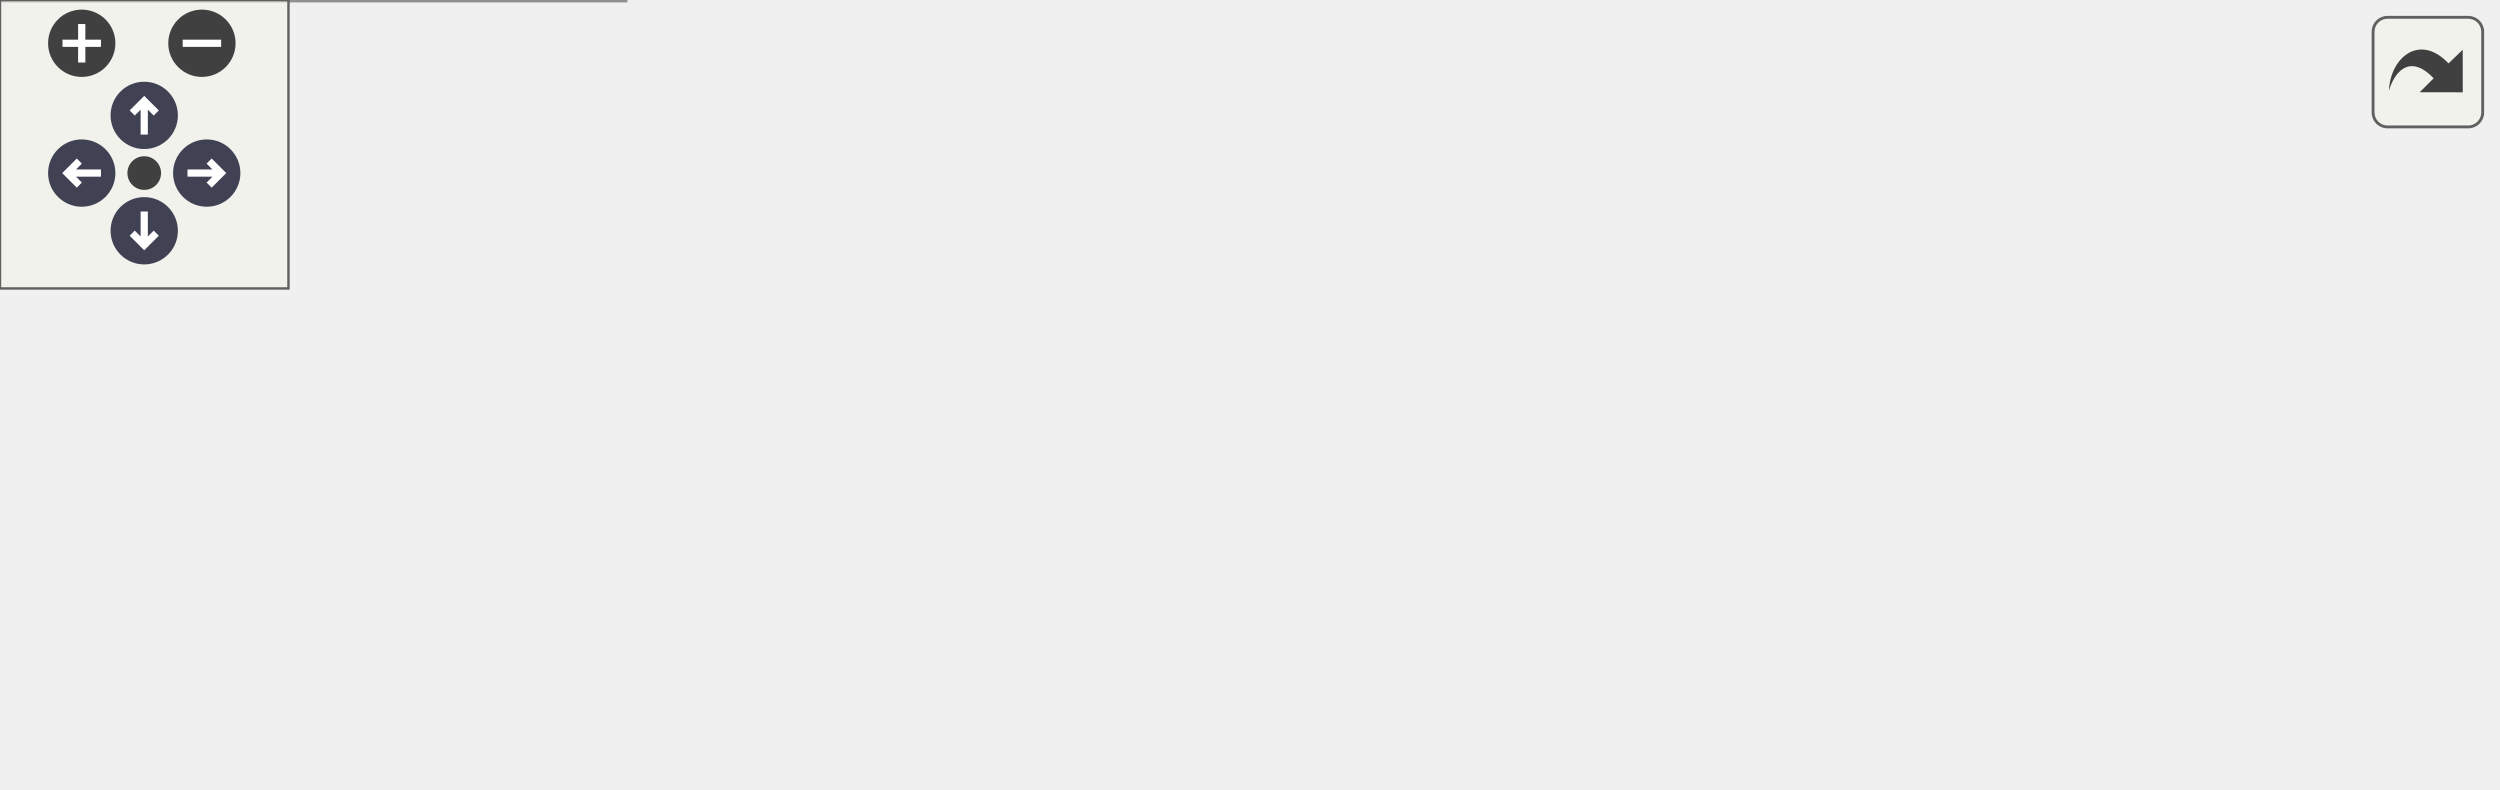
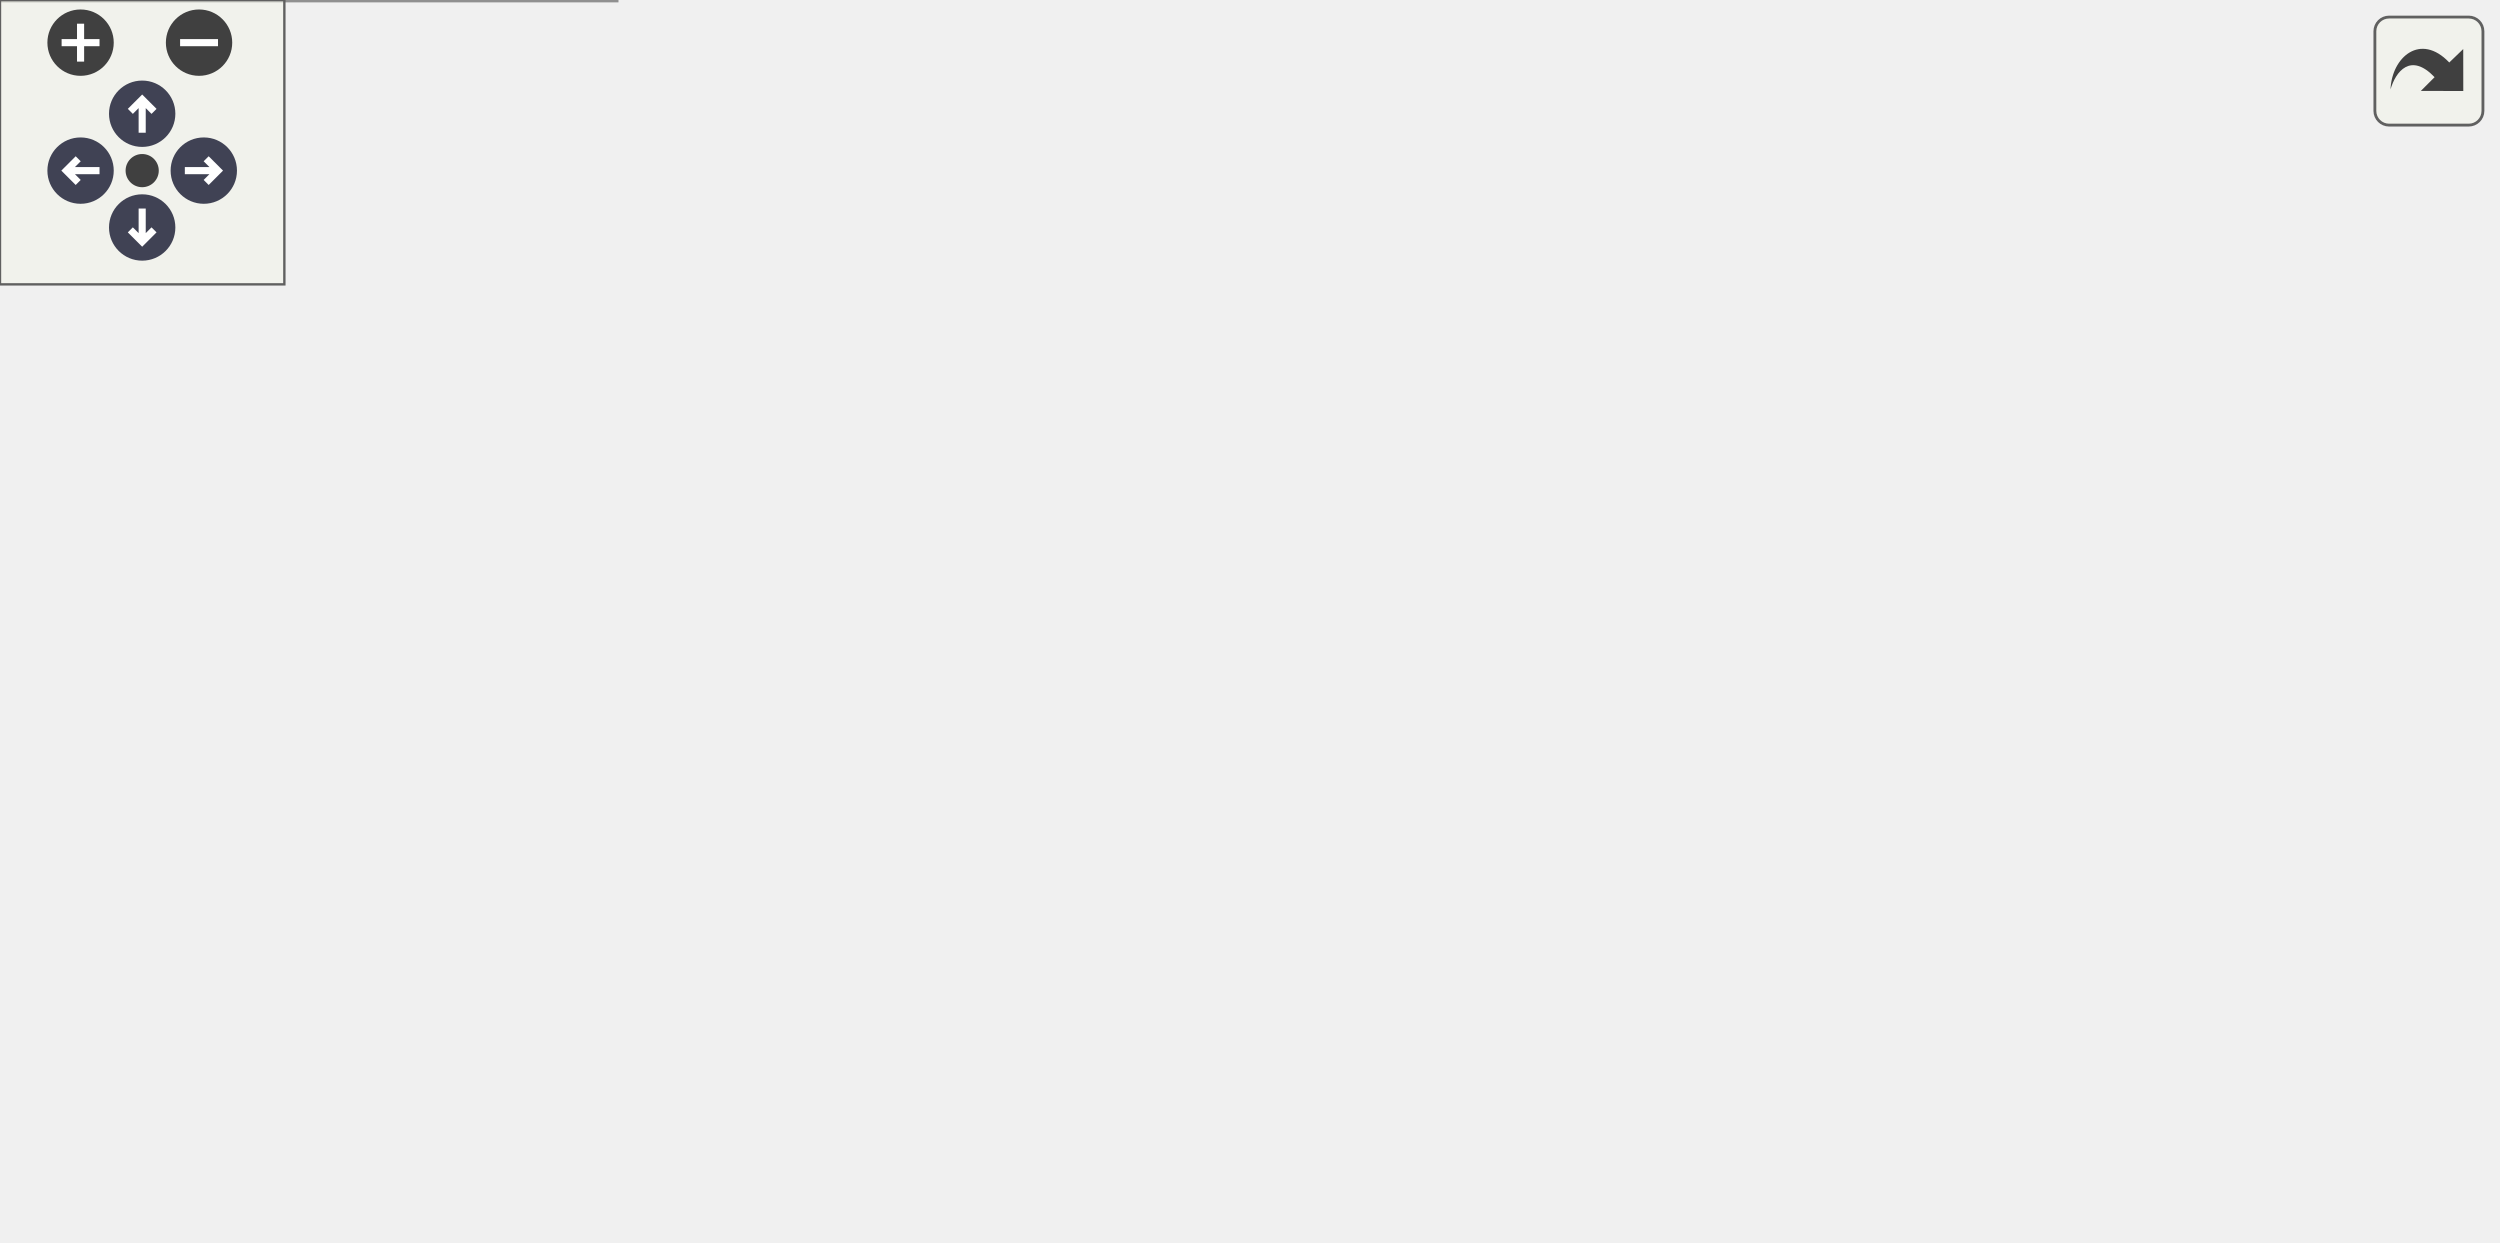
<svg xmlns="http://www.w3.org/2000/svg" xmlns:xlink="http://www.w3.org/1999/xlink" id="main" version="1.1" xml:space="preserve">
  <style type="text/css">
.node, .edge {opacity: 0.7;}
.node.selected, .edge.selected {opacity: 1;}
.edge:hover path { stroke: red; }
.edge:hover polygon { stroke: red; fill: red; }
</style>
  <defs>
    <circle id="rim" cx="0" cy="0" r="7" />
    <circle id="rim2" cx="0" cy="0" r="3.5" />
    <g id="zoomPlus">
      <use xlink:href="#rim" fill="#404040">
        <set attributeName="fill" to="#808080" begin="zoomplus.mouseover" end="zoomplus.mouseout" />
      </use>
      <path d="M-4,0h8M0,-4v8" fill="none" stroke="white" stroke-width="1.5" pointer-events="none" />
    </g>
    <g id="zoomMin">
      <use xlink:href="#rim" fill="#404040">
        <set attributeName="fill" to="#808080" begin="zoomminus.mouseover" end="zoomminus.mouseout" />
      </use>
      <path d="M-4,0h8" fill="none" stroke="white" stroke-width="1.5" pointer-events="none" />
    </g>
    <g id="arrowUp" transform="translate(30 24)">
      <use xlink:href="#rim" />
      <path pointer-events="none" fill="none" stroke="white" stroke-width="1.5" d="M0,-3.0v7 M-2.5,-0.5L0,-3.0L2.5,-0.5" />
    </g>
    <g id="arrowRight" transform="rotate(90) translate(36 -43)">
      <use xlink:href="#rim" />
      <path pointer-events="none" fill="none" stroke="white" stroke-width="1.5" d="M0,-3.0v7 M-2.5,-0.5L0,-3.0L2.5,-0.5" />
    </g>
    <g id="arrowDown" transform="rotate(180) translate(-30 -48)">
      <use xlink:href="#rim" />
      <path pointer-events="none" fill="none" stroke="white" stroke-width="1.5" d="M0,-3.0v7 M-2.5,-0.5L0,-3.0L2.5,-0.5" />
    </g>
    <g id="arrowLeft" transform="rotate(270) translate(-36 17)">
      <use xlink:href="#rim" />
      <path pointer-events="none" fill="none" stroke="white" stroke-width="1.5" d="M0,-3.0v7 M-2.5,-0.5L0,-3.0L2.5,-0.5" />
    </g>
    <g id="resetDef">
      <use xlink:href="#rim2" fill="#404040">
        <set attributeName="fill" to="#808080" begin="reset.mouseover" end="reset.mouseout" />
      </use>
    </g>
  </defs>
  <svg id="graph" class="graph">
    <g id="viewport">
      <g id="Node000001" class="node">
        <g id="a_Node000001">
          <a xlink:title="Gets the path of the registered type.">
-             <polygon fill="#999999" stroke="#666666" points="519,-78.5 360.5,-78.5 360.5,-48 519,-48 519,-78.5" />
-             <text text-anchor="start" x="368.5" y="-65" font-family="Helvetica,sans-Serif" font-size="10.00">AQNWB::NWB::RegisteredType</text>
-             <text text-anchor="middle" x="439.75" y="-53.75" font-family="Helvetica,sans-Serif" font-size="10.00">::getPath</text>
+             <polygon fill="#999999" stroke="#666666" points="526.5,-127.5 368,-127.5 368,-97 526.5,-97 526.5,-127.5" />
+             <text text-anchor="start" x="376" y="-114" font-family="Helvetica,sans-Serif" font-size="10.00">AQNWB::NWB::RegisteredType</text>
+             <text text-anchor="middle" x="447.25" y="-102.75" font-family="Helvetica,sans-Serif" font-size="10.00">::getPath</text>
          </a>
        </g>
      </g>
      <g id="Node000002" class="node">
        <g id="a_Node000002">
-           <a xlink:href="class_a_q_n_w_b_1_1_n_w_b_1_1_electrical_series.html#a68535ea0fcb4a74c63eb04217ef91f66" target="_top" xlink:title="Initializes the Electrical Series.">
-             <polygon fill="white" stroke="#666666" points="324.5,-103.5 166,-103.5 166,-73 324.5,-73 324.5,-103.5" />
-             <text text-anchor="start" x="174" y="-90" font-family="Helvetica,sans-Serif" font-size="10.00">AQNWB::NWB::ElectricalSeries</text>
-             <text text-anchor="middle" x="245.25" y="-78.75" font-family="Helvetica,sans-Serif" font-size="10.00">::initialize</text>
+           <a xlink:href="class_a_q_n_w_b_1_1_n_w_b_1_1_data_typed.html#a247e987f2485aa3dc1d3d0c482cf4160" target="_top" xlink:title="Create a DataTyped object from a Data object.">
+             <polygon fill="white" stroke="#666666" points="317.75,-201.5 180.25,-201.5 180.25,-171 317.75,-171 317.75,-201.5" />
+             <text text-anchor="start" x="188.25" y="-188" font-family="Helvetica,sans-Serif" font-size="10.00">AQNWB::NWB::DataTyped</text>
+             <text text-anchor="middle" x="249" y="-176.75" font-family="Helvetica,sans-Serif" font-size="10.00">::fromData</text>
          </a>
        </g>
      </g>
      <g id="edge1_Node000001_Node000002" class="edge">
        <g id="a_edge1_Node000001_Node000002">
          <a xlink:title=" ">
-             <path fill="none" stroke="#63b8ff" d="M348.9,-74.92C340.88,-75.96 332.8,-77.01 324.89,-78.04" />
-             <polygon fill="#63b8ff" stroke="#63b8ff" points="349.21,-78.41 358.67,-73.65 348.31,-71.47 349.21,-78.41" />
+             <path fill="none" stroke="#63b8ff" d="M402.17,-132.49C381.14,-141.8 355.5,-152.66 332,-161.25 323.19,-164.47 313.76,-167.62 304.53,-170.54" />
+             <polygon fill="#63b8ff" stroke="#63b8ff" points="403.31,-135.81 411.01,-128.54 400.46,-129.42 403.31,-135.81" />
          </a>
        </g>
      </g>
      <g id="Node000003" class="node">
        <g id="a_Node000003">
-           <a xlink:href="class_a_q_n_w_b_1_1_n_w_b_1_1_electrode_group.html#ae1040ee51efcdfb2b4ba7ba046dd0a51" target="_top" xlink:title="Initializes the ElectrodeGroup object.">
-             <polygon fill="white" stroke="#666666" points="324.12,-54.5 166.38,-54.5 166.38,-24 324.12,-24 324.12,-54.5" />
-             <text text-anchor="start" x="174.38" y="-41" font-family="Helvetica,sans-Serif" font-size="10.00">AQNWB::NWB::ElectrodeGroup</text>
-             <text text-anchor="middle" x="245.25" y="-29.75" font-family="Helvetica,sans-Serif" font-size="10.00">::initialize</text>
+           <a xlink:href="class_a_q_n_w_b_1_1_n_w_b_1_1_vector_data_typed.html#a261537d26d0c1b0667780738d010906c" target="_top" xlink:title="Create a VectorDataTyped object from a Data object.">
+             <polygon fill="white" stroke="#666666" points="332,-152.5 166,-152.5 166,-122 332,-122 332,-152.5" />
+             <text text-anchor="start" x="174" y="-139" font-family="Helvetica,sans-Serif" font-size="10.00">AQNWB::NWB::VectorDataTyped</text>
+             <text text-anchor="middle" x="249" y="-127.75" font-family="Helvetica,sans-Serif" font-size="10.00">::fromVectorData</text>
          </a>
        </g>
      </g>
      <g id="edge2_Node000001_Node000003" class="edge">
        <g id="a_edge2_Node000001_Node000003">
          <a xlink:title=" ">
-             <path fill="none" stroke="#63b8ff" d="M348.8,-52.04C340.71,-51.03 332.55,-50.01 324.57,-49.02" />
-             <polygon fill="#63b8ff" stroke="#63b8ff" points="348.32,-55.5 358.67,-53.27 349.18,-48.56 348.32,-55.5" />
+             <path fill="none" stroke="#63b8ff" d="M356.29,-123.71C348.28,-124.73 340.19,-125.76 332.24,-126.77" />
+             <polygon fill="#63b8ff" stroke="#63b8ff" points="356.58,-127.2 366.06,-122.47 355.69,-120.26 356.58,-127.2" />
          </a>
        </g>
      </g>
      <g id="Node000004" class="node">
        <g id="a_Node000004">
+           <a xlink:href="class_a_q_n_w_b_1_1_n_w_b_1_1_electrical_series.html#a68535ea0fcb4a74c63eb04217ef91f66" target="_top" xlink:title="Initializes the Electrical Series.">
+             <polygon fill="white" stroke="#666666" points="328.25,-103.5 169.75,-103.5 169.75,-73 328.25,-73 328.25,-103.5" />
+             <text text-anchor="start" x="177.75" y="-90" font-family="Helvetica,sans-Serif" font-size="10.00">AQNWB::NWB::ElectricalSeries</text>
+             <text text-anchor="middle" x="249" y="-78.75" font-family="Helvetica,sans-Serif" font-size="10.00">::initialize</text>
+           </a>
+         </g>
+       </g>
+       <g id="edge3_Node000001_Node000004" class="edge">
+         <g id="a_edge3_Node000001_Node000004">
+           <a xlink:title=" ">
+             <path fill="none" stroke="#63b8ff" d="M356.37,-101.26C347.14,-100.13 337.81,-98.99 328.71,-97.88" />
+             <polygon fill="#63b8ff" stroke="#63b8ff" points="355.71,-104.7 366.06,-102.44 356.55,-97.75 355.71,-104.7" />
+           </a>
+         </g>
+       </g>
+       <g id="Node000005" class="node">
+         <g id="a_Node000005">
+           <a xlink:href="class_a_q_n_w_b_1_1_n_w_b_1_1_electrode_group.html#ae1040ee51efcdfb2b4ba7ba046dd0a51" target="_top" xlink:title="Initializes the ElectrodeGroup object.">
+             <polygon fill="white" stroke="#666666" points="327.88,-54.5 170.12,-54.5 170.12,-24 327.88,-24 327.88,-54.5" />
+             <text text-anchor="start" x="178.12" y="-41" font-family="Helvetica,sans-Serif" font-size="10.00">AQNWB::NWB::ElectrodeGroup</text>
+             <text text-anchor="middle" x="249" y="-29.75" font-family="Helvetica,sans-Serif" font-size="10.00">::initialize</text>
+           </a>
+         </g>
+       </g>
+       <g id="edge4_Node000001_Node000005" class="edge">
+         <g id="a_edge4_Node000001_Node000005">
+           <a xlink:title=" ">
+             <path fill="none" stroke="#63b8ff" d="M400.91,-91.95C380.11,-82.96 355,-72.56 332,-64.25 323.04,-61.01 313.44,-57.83 304.07,-54.88" />
+             <polygon fill="#63b8ff" stroke="#63b8ff" points="399.41,-95.11 409.97,-95.9 402.2,-88.69 399.41,-95.11" />
+           </a>
+         </g>
+       </g>
+       <g id="Node000006" class="node">
+         <g id="a_Node000006">
          <a xlink:href="class_a_q_n_w_b_1_1_n_w_b_1_1_n_w_b_file.html#a749bc45b2c60adf71b4d16ad247dc04d" target="_top" xlink:title="Create ElectrodesTable. Note, this function will fail if the file is in a mode where new objects cann...">
            <polygon fill="white" stroke="#666666" points="130,-79.5 0,-79.5 0,-49 130,-49 130,-79.5" />
            <text text-anchor="start" x="8" y="-66" font-family="Helvetica,sans-Serif" font-size="10.00">AQNWB::NWB::NWBFile</text>
            <text text-anchor="middle" x="65" y="-54.75" font-family="Helvetica,sans-Serif" font-size="10.00">::createElectrodesTable</text>
          </a>
        </g>
      </g>
-       <g id="edge3_Node000003_Node000004" class="edge">
-         <g id="a_edge3_Node000003_Node000004">
+       <g id="edge5_Node000005_Node000006" class="edge">
+         <g id="a_edge5_Node000005_Node000006">
          <a xlink:title=" ">
-             <path fill="none" stroke="#63b8ff" d="M154.88,-51.78C146.66,-52.94 138.44,-54.09 130.5,-55.2" />
-             <polygon fill="#63b8ff" stroke="#63b8ff" points="155.15,-55.28 164.57,-50.43 154.18,-48.35 155.15,-55.28" />
+             <path fill="none" stroke="#63b8ff" d="M158.64,-51.52C149.14,-52.83 139.62,-54.14 130.49,-55.39" />
+             <polygon fill="#63b8ff" stroke="#63b8ff" points="158.83,-55.03 168.26,-50.2 157.88,-48.1 158.83,-55.03" />
          </a>
        </g>
      </g>
-       <g id="Node000005" class="node">
-         <g id="a_Node000005">
+       <g id="Node000007" class="node">
+         <g id="a_Node000007">
          <a xlink:href="class_a_q_n_w_b_1_1_n_w_b_1_1_n_w_b_file.html#a1081999095a4a94f6a3c70cb17807799" target="_top" xlink:title="Create SpikeEventSeries objects to record data into. Created objects are stored in recordingContainer...">
            <polygon fill="white" stroke="#666666" points="130,-30.5 0,-30.5 0,0 130,0 130,-30.5" />
            <text text-anchor="start" x="8" y="-17" font-family="Helvetica,sans-Serif" font-size="10.00">AQNWB::NWB::NWBFile</text>
            <text text-anchor="middle" x="65" y="-5.75" font-family="Helvetica,sans-Serif" font-size="10.00">::createSpikeEventSeries</text>
          </a>
        </g>
      </g>
-       <g id="edge4_Node000003_Node000005" class="edge">
-         <g id="a_edge4_Node000003_Node000005">
+       <g id="edge6_Node000005_Node000007" class="edge">
+         <g id="a_edge6_Node000005_Node000007">
          <a xlink:title=" ">
-             <path fill="none" stroke="#63b8ff" d="M154.88,-27.22C146.66,-26.11 138.44,-25 130.5,-23.93" />
-             <polygon fill="#63b8ff" stroke="#63b8ff" points="154.19,-30.66 164.57,-28.52 155.12,-23.72 154.19,-30.66" />
+             <path fill="none" stroke="#63b8ff" d="M158.64,-27.47C149.14,-26.21 139.62,-24.96 130.49,-23.75" />
+             <polygon fill="#63b8ff" stroke="#63b8ff" points="157.89,-30.9 168.26,-28.73 158.8,-23.96 157.89,-30.9" />
          </a>
        </g>
      </g>
    </g>
  </svg>
  <g id="navigator" transform="translate(0 0)" fill="#404254">
    <rect fill="#f2f5e9" fill-opacity="0.5" stroke="#606060" stroke-width=".5" x="0" y="0" width="60" height="60" />
    <use id="zoomplus" xlink:href="#zoomPlus" x="17" y="9" />
    <use id="zoomminus" xlink:href="#zoomMin" x="42" y="9" />
    <use id="reset" xlink:href="#resetDef" x="30" y="36" />
    <use id="arrowup" xlink:href="#arrowUp" x="0" y="0" />
    <use id="arrowright" xlink:href="#arrowRight" x="0" y="0" />
    <use id="arrowdown" xlink:href="#arrowDown" x="0" y="0" />
    <use id="arrowleft" xlink:href="#arrowLeft" x="0" y="0" />
  </g>
  <svg viewBox="0 0 15 15" width="100%" height="30px" preserveAspectRatio="xMaxYMin meet">
    <g id="arrow_out" transform="scale(0.3 0.3)">
      <a xlink:href="class_a_q_n_w_b_1_1_n_w_b_1_1_registered_type_ab3eec5d2a591356df25053a4159ab671_icgraph_org.svg" target="_base">
        <rect id="button" ry="5" rx="5" y="6" x="6" height="38" width="38" fill="#f2f5e9" fill-opacity="0.5" stroke="#606060" stroke-width="1.0" />
        <path id="arrow" d="M 11.5,31.437 C 11.94,20.098 22.043,11.323 32.159,21.979 L 37.069,17.246 C 37.069,17.246 37.088,32 37.088,32 L 22.16,31.978 C 22.16,31.978 26.998,27.14 26.998,27.14 C 18.529,18.264 13.292,25.23 11.5,31.437 z" style="fill:#404040;" />
      </a>
    </g>
  </svg>
  <style type="text/css">

[data-mouse-over-selected='false'] { opacity: 0.7; }
[data-mouse-over-selected='true']  { opacity: 1.0; }

</style>
</svg>
